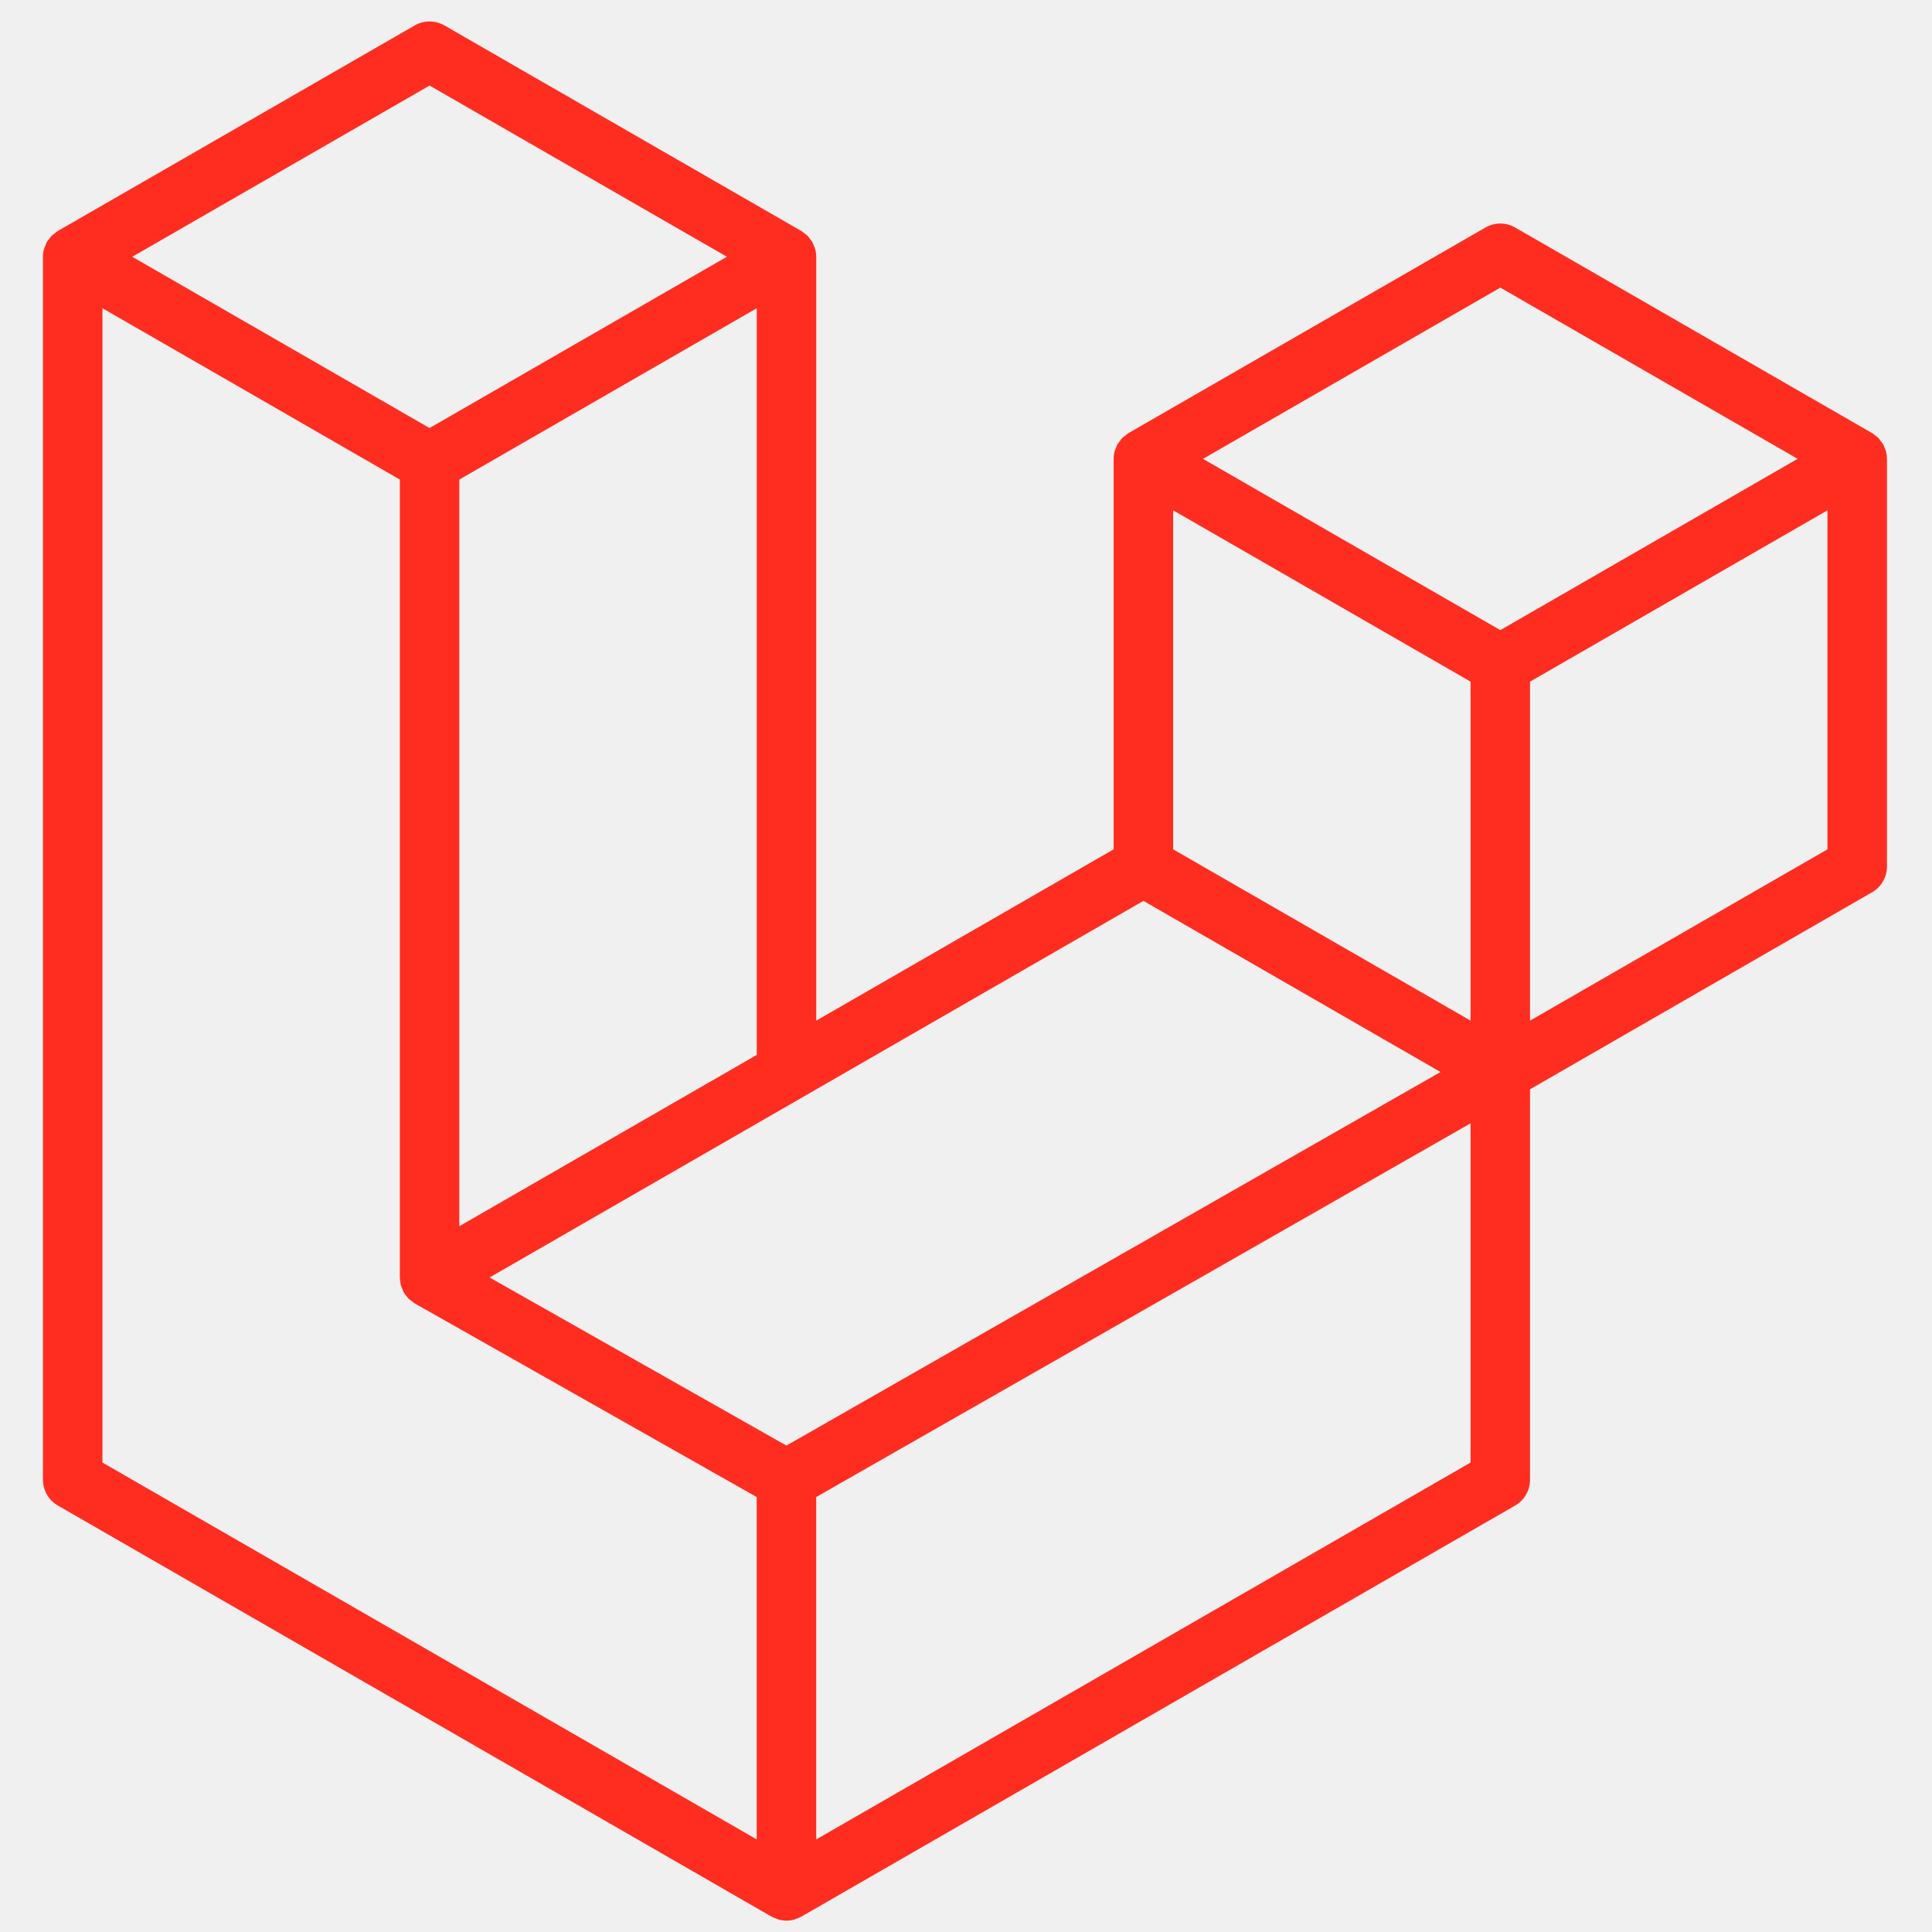
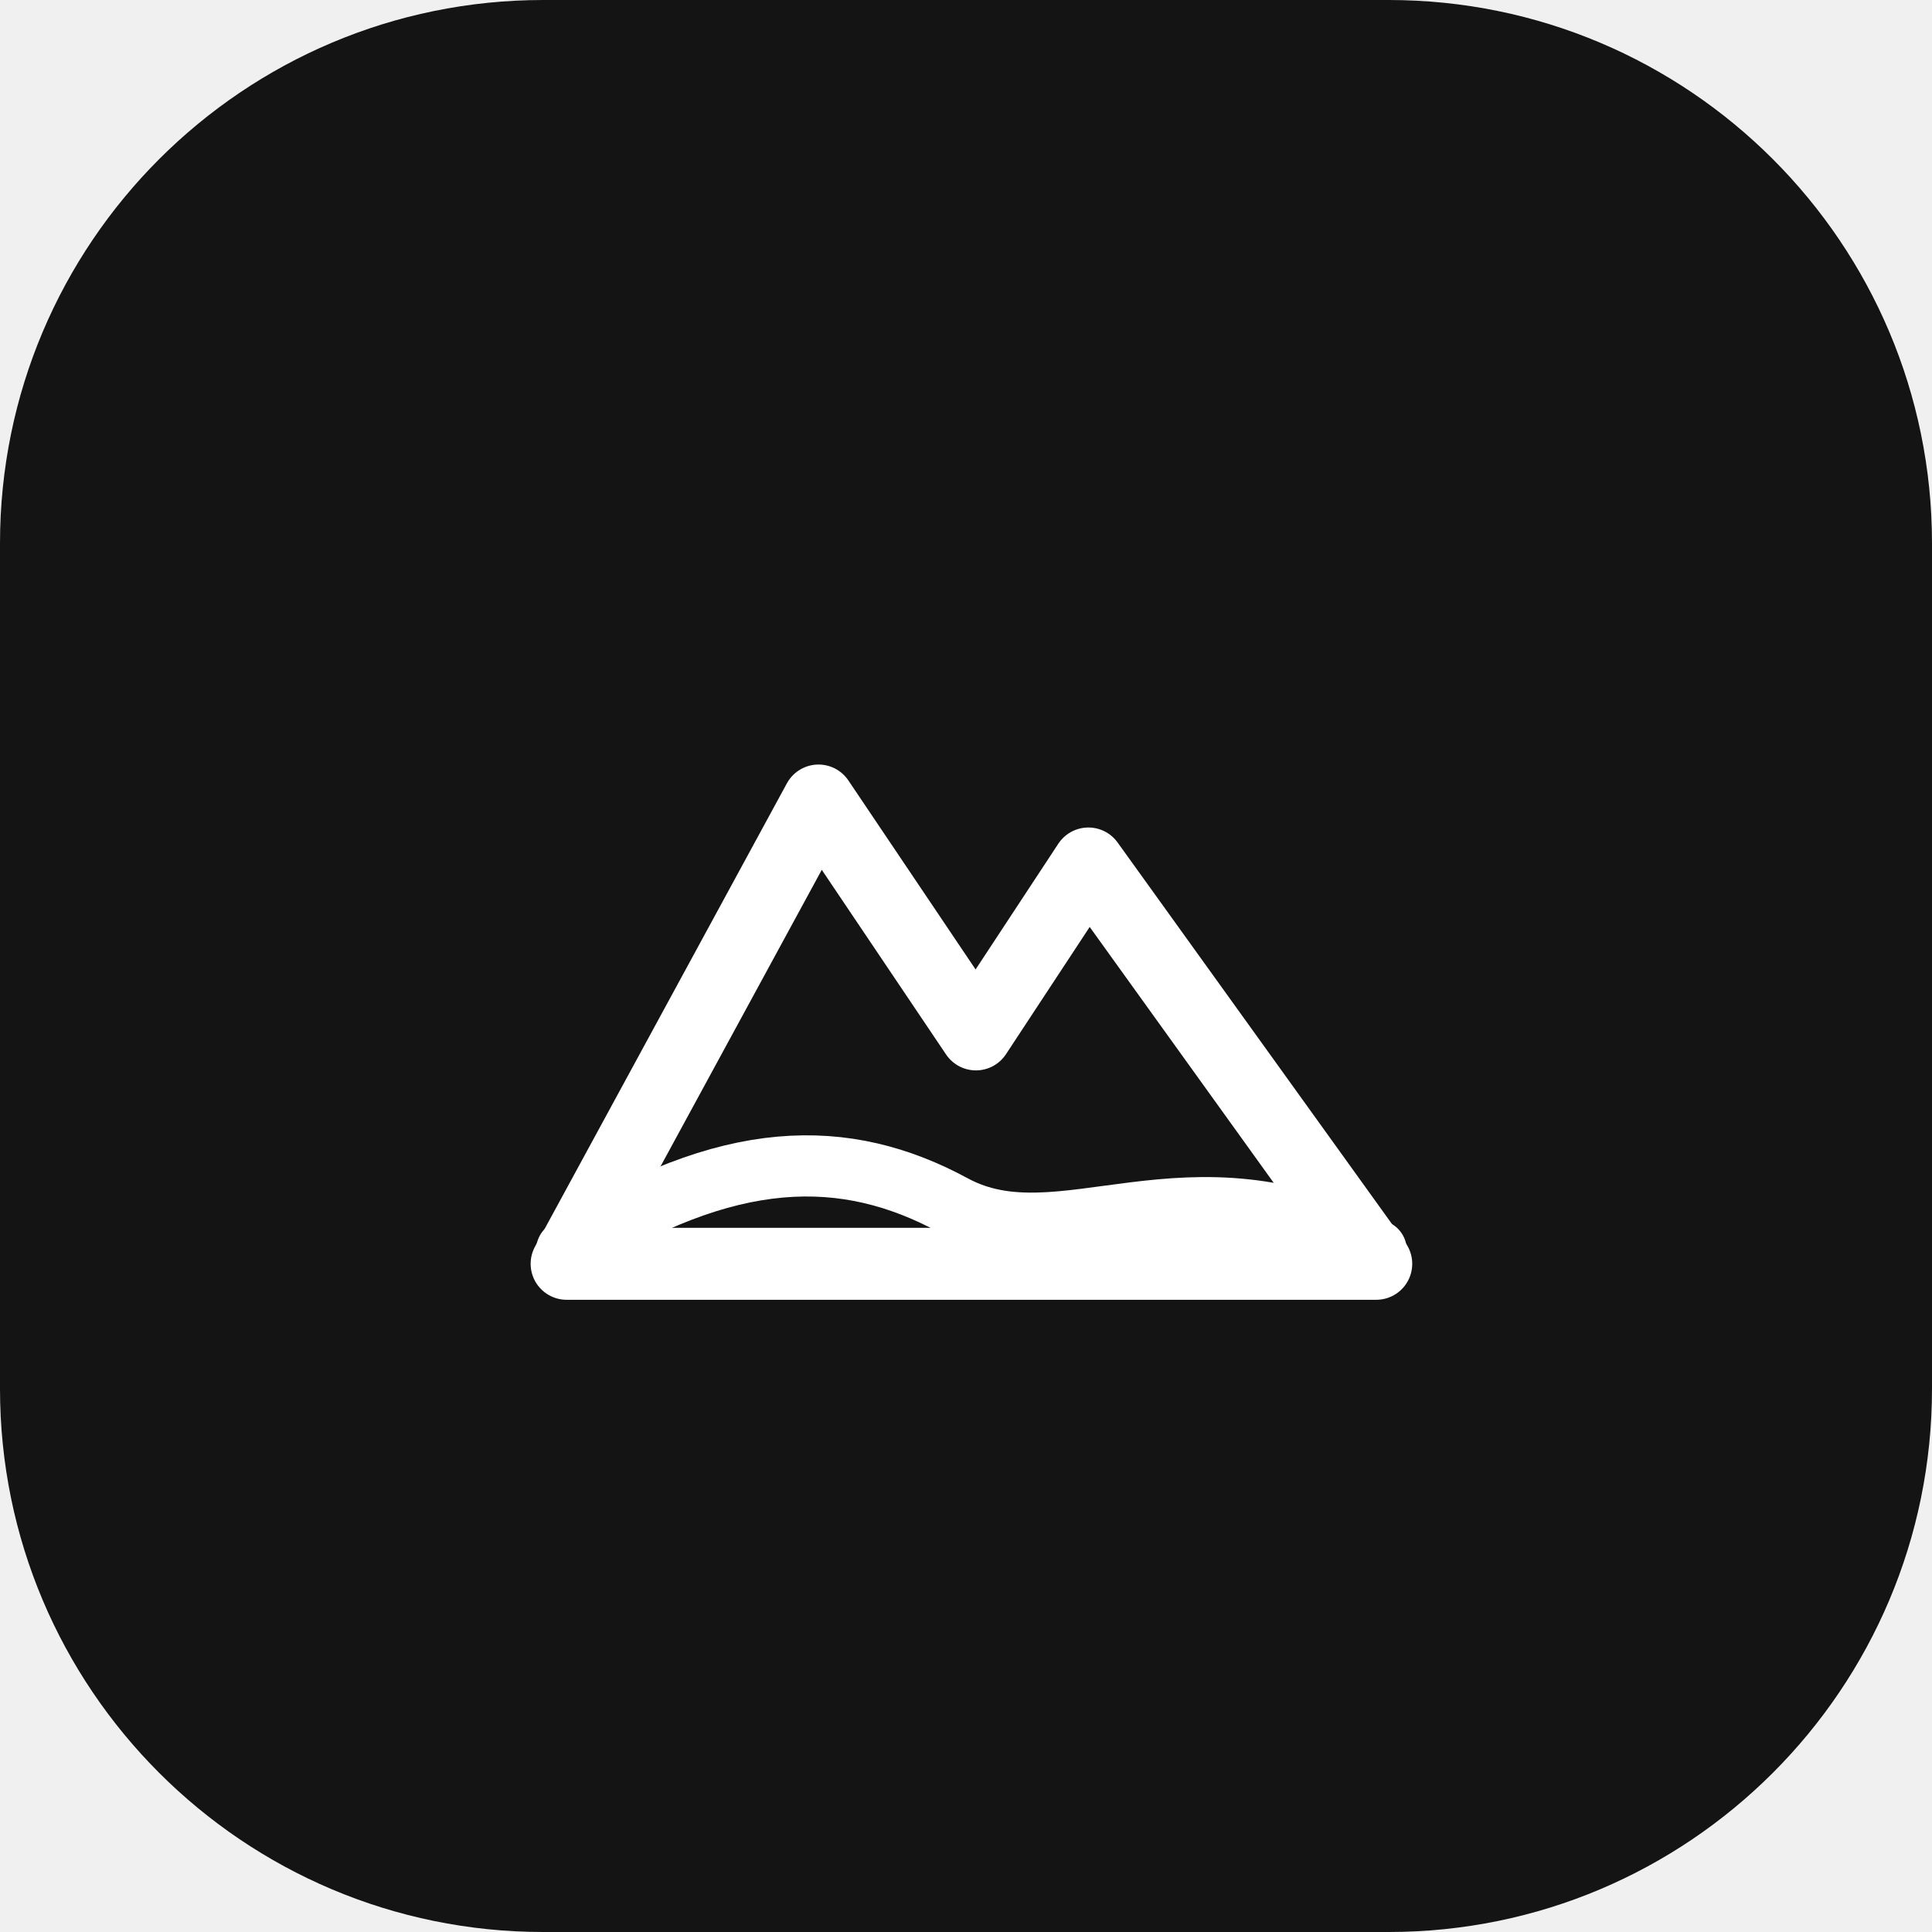
- <svg xmlns="http://www.w3.org/2000/svg" width="166" height="166" viewBox="0 0 166 166" fill="none">
-   <path fill-rule="evenodd" clip-rule="evenodd" d="M162.041 38.759C162.099 38.977 162.129 39.201 162.13 39.426V74.452C162.13 74.902 162.011 75.344 161.786 75.733C161.561 76.122 161.237 76.444 160.847 76.668L131.462 93.594V127.141C131.462 128.054 130.977 128.897 130.186 129.357L68.847 164.683C68.707 164.763 68.554 164.814 68.401 164.868C68.343 164.887 68.289 164.922 68.228 164.938C67.8 165.051 67.349 165.051 66.92 164.938C66.85 164.919 66.786 164.881 66.719 164.855C66.579 164.804 66.432 164.76 66.298 164.683L4.972 129.357C4.583 129.133 4.259 128.81 4.034 128.421C3.808 128.032 3.69 127.591 3.689 127.141L3.689 22.063C3.689 21.834 3.721 21.61 3.779 21.393C3.798 21.32 3.843 21.253 3.868 21.179C3.916 21.045 3.961 20.908 4.031 20.783C4.079 20.7 4.149 20.633 4.206 20.557C4.28 20.454 4.347 20.349 4.433 20.26C4.506 20.186 4.602 20.132 4.685 20.068C4.778 19.992 4.861 19.909 4.966 19.848L35.633 2.185C36.022 1.961 36.462 1.844 36.91 1.844C37.358 1.844 37.798 1.961 38.186 2.185L68.851 19.848H68.857C68.959 19.912 69.045 19.992 69.138 20.065C69.221 20.129 69.313 20.186 69.387 20.257C69.476 20.349 69.54 20.454 69.616 20.557C69.671 20.633 69.744 20.7 69.789 20.783C69.862 20.911 69.904 21.045 69.955 21.179C69.98 21.253 70.025 21.32 70.044 21.396C70.103 21.614 70.133 21.838 70.133 22.063V87.694L95.686 72.974V39.423C95.686 39.2 95.718 38.973 95.775 38.759C95.798 38.683 95.839 38.615 95.865 38.542C95.916 38.408 95.96 38.271 96.031 38.146C96.079 38.063 96.149 37.996 96.203 37.92C96.279 37.818 96.343 37.712 96.433 37.623C96.506 37.549 96.599 37.495 96.681 37.431C96.777 37.355 96.86 37.272 96.962 37.211L127.633 19.548C128.021 19.324 128.461 19.206 128.91 19.206C129.358 19.206 129.798 19.324 130.186 19.548L160.85 37.211C160.959 37.275 161.042 37.355 161.137 37.428C161.217 37.492 161.31 37.549 161.383 37.62C161.473 37.712 161.536 37.818 161.613 37.92C161.67 37.996 161.741 38.063 161.785 38.146C161.859 38.271 161.9 38.408 161.951 38.542C161.98 38.615 162.021 38.683 162.041 38.759ZM157.018 72.974V43.848L146.287 50.028L131.462 58.568V87.694L157.021 72.974H157.018ZM126.354 125.663V96.518L111.771 104.85L70.13 128.626V158.046L126.354 125.663ZM8.801 26.485V125.663L65.018 158.043V128.629L35.649 112L35.64 111.994L35.627 111.988C35.528 111.93 35.445 111.847 35.353 111.777C35.273 111.713 35.18 111.662 35.11 111.592L35.104 111.582C35.021 111.502 34.963 111.403 34.893 111.314C34.829 111.228 34.753 111.154 34.702 111.065L34.699 111.055C34.641 110.96 34.606 110.845 34.565 110.736C34.523 110.64 34.469 110.551 34.443 110.449C34.411 110.328 34.405 110.197 34.392 110.072C34.379 109.976 34.354 109.881 34.354 109.785V109.778V41.205L19.532 32.662L8.801 26.485ZM36.913 7.35L11.364 22.063L36.907 36.777L62.453 22.06L36.907 7.35H36.913ZM50.2 99.174L65.022 90.637V26.485L54.291 32.665L39.466 41.205V105.357L50.2 99.174ZM128.91 24.713L103.363 39.426L128.91 54.14L154.453 39.423L128.91 24.713ZM126.354 58.568L111.529 50.028L100.798 43.848V72.974L115.619 81.511L126.354 87.694V58.568ZM67.571 124.205L105.042 102.803L123.772 92.109L98.245 77.405L68.854 94.334L42.066 109.762L67.571 124.205Z" fill="#FF2D20" />
+ <svg xmlns="http://www.w3.org/2000/svg" viewBox="0 0 64 64" width="64" height="64">
+   <rect x="0" y="0" width="64" height="64" rx="18" fill="#141414" />
+   <g transform="translate(14.3, 14.3) scale(1.49)">
+     <path d="M3 18.5 L8.6 8.2 L12.1 13.4 L14.6 9.6 L21 18.5 Z" fill="none" stroke="#ffffff" stroke-width="1.6" stroke-linecap="round" stroke-linejoin="round" />
+     <path d="M3 18.2 C6.6 15.9 9.2 15.9 11.6 17.2 C14 18.5 16.8 16 21 18.2" fill="none" stroke="#ffffff" stroke-width="1.36" stroke-linecap="round" stroke-linejoin="round" />
+   </g>
</svg>
